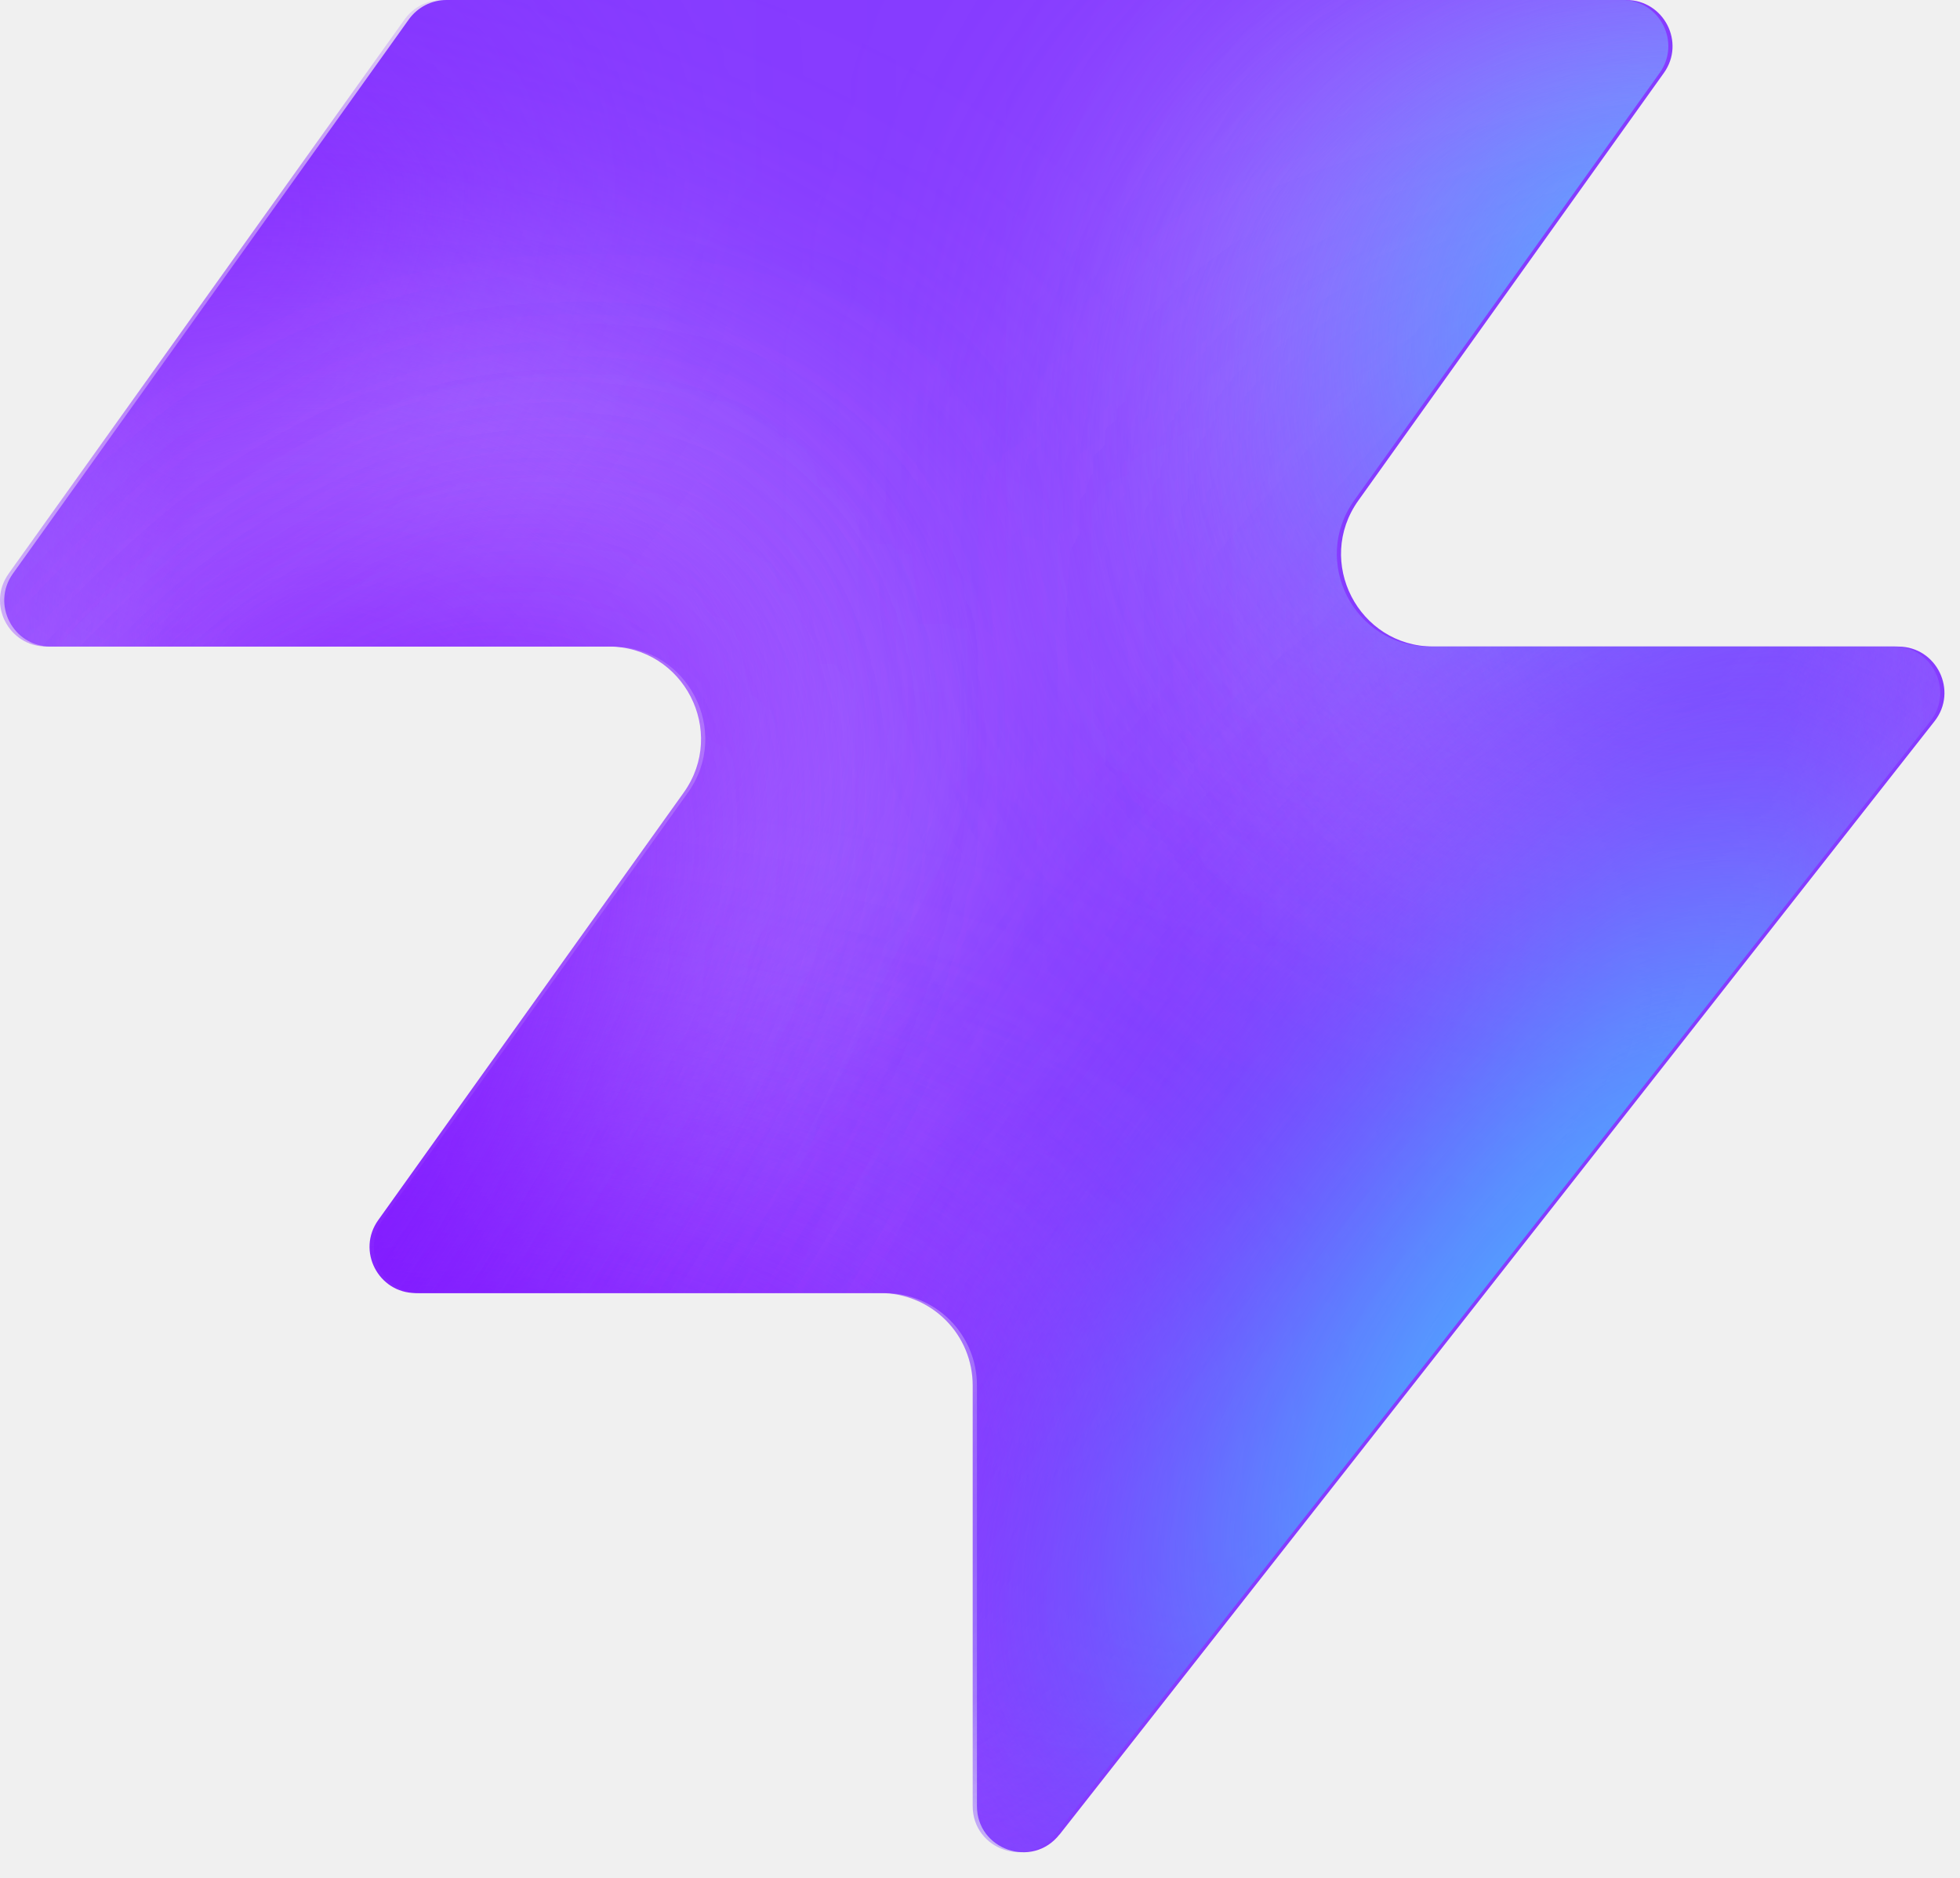
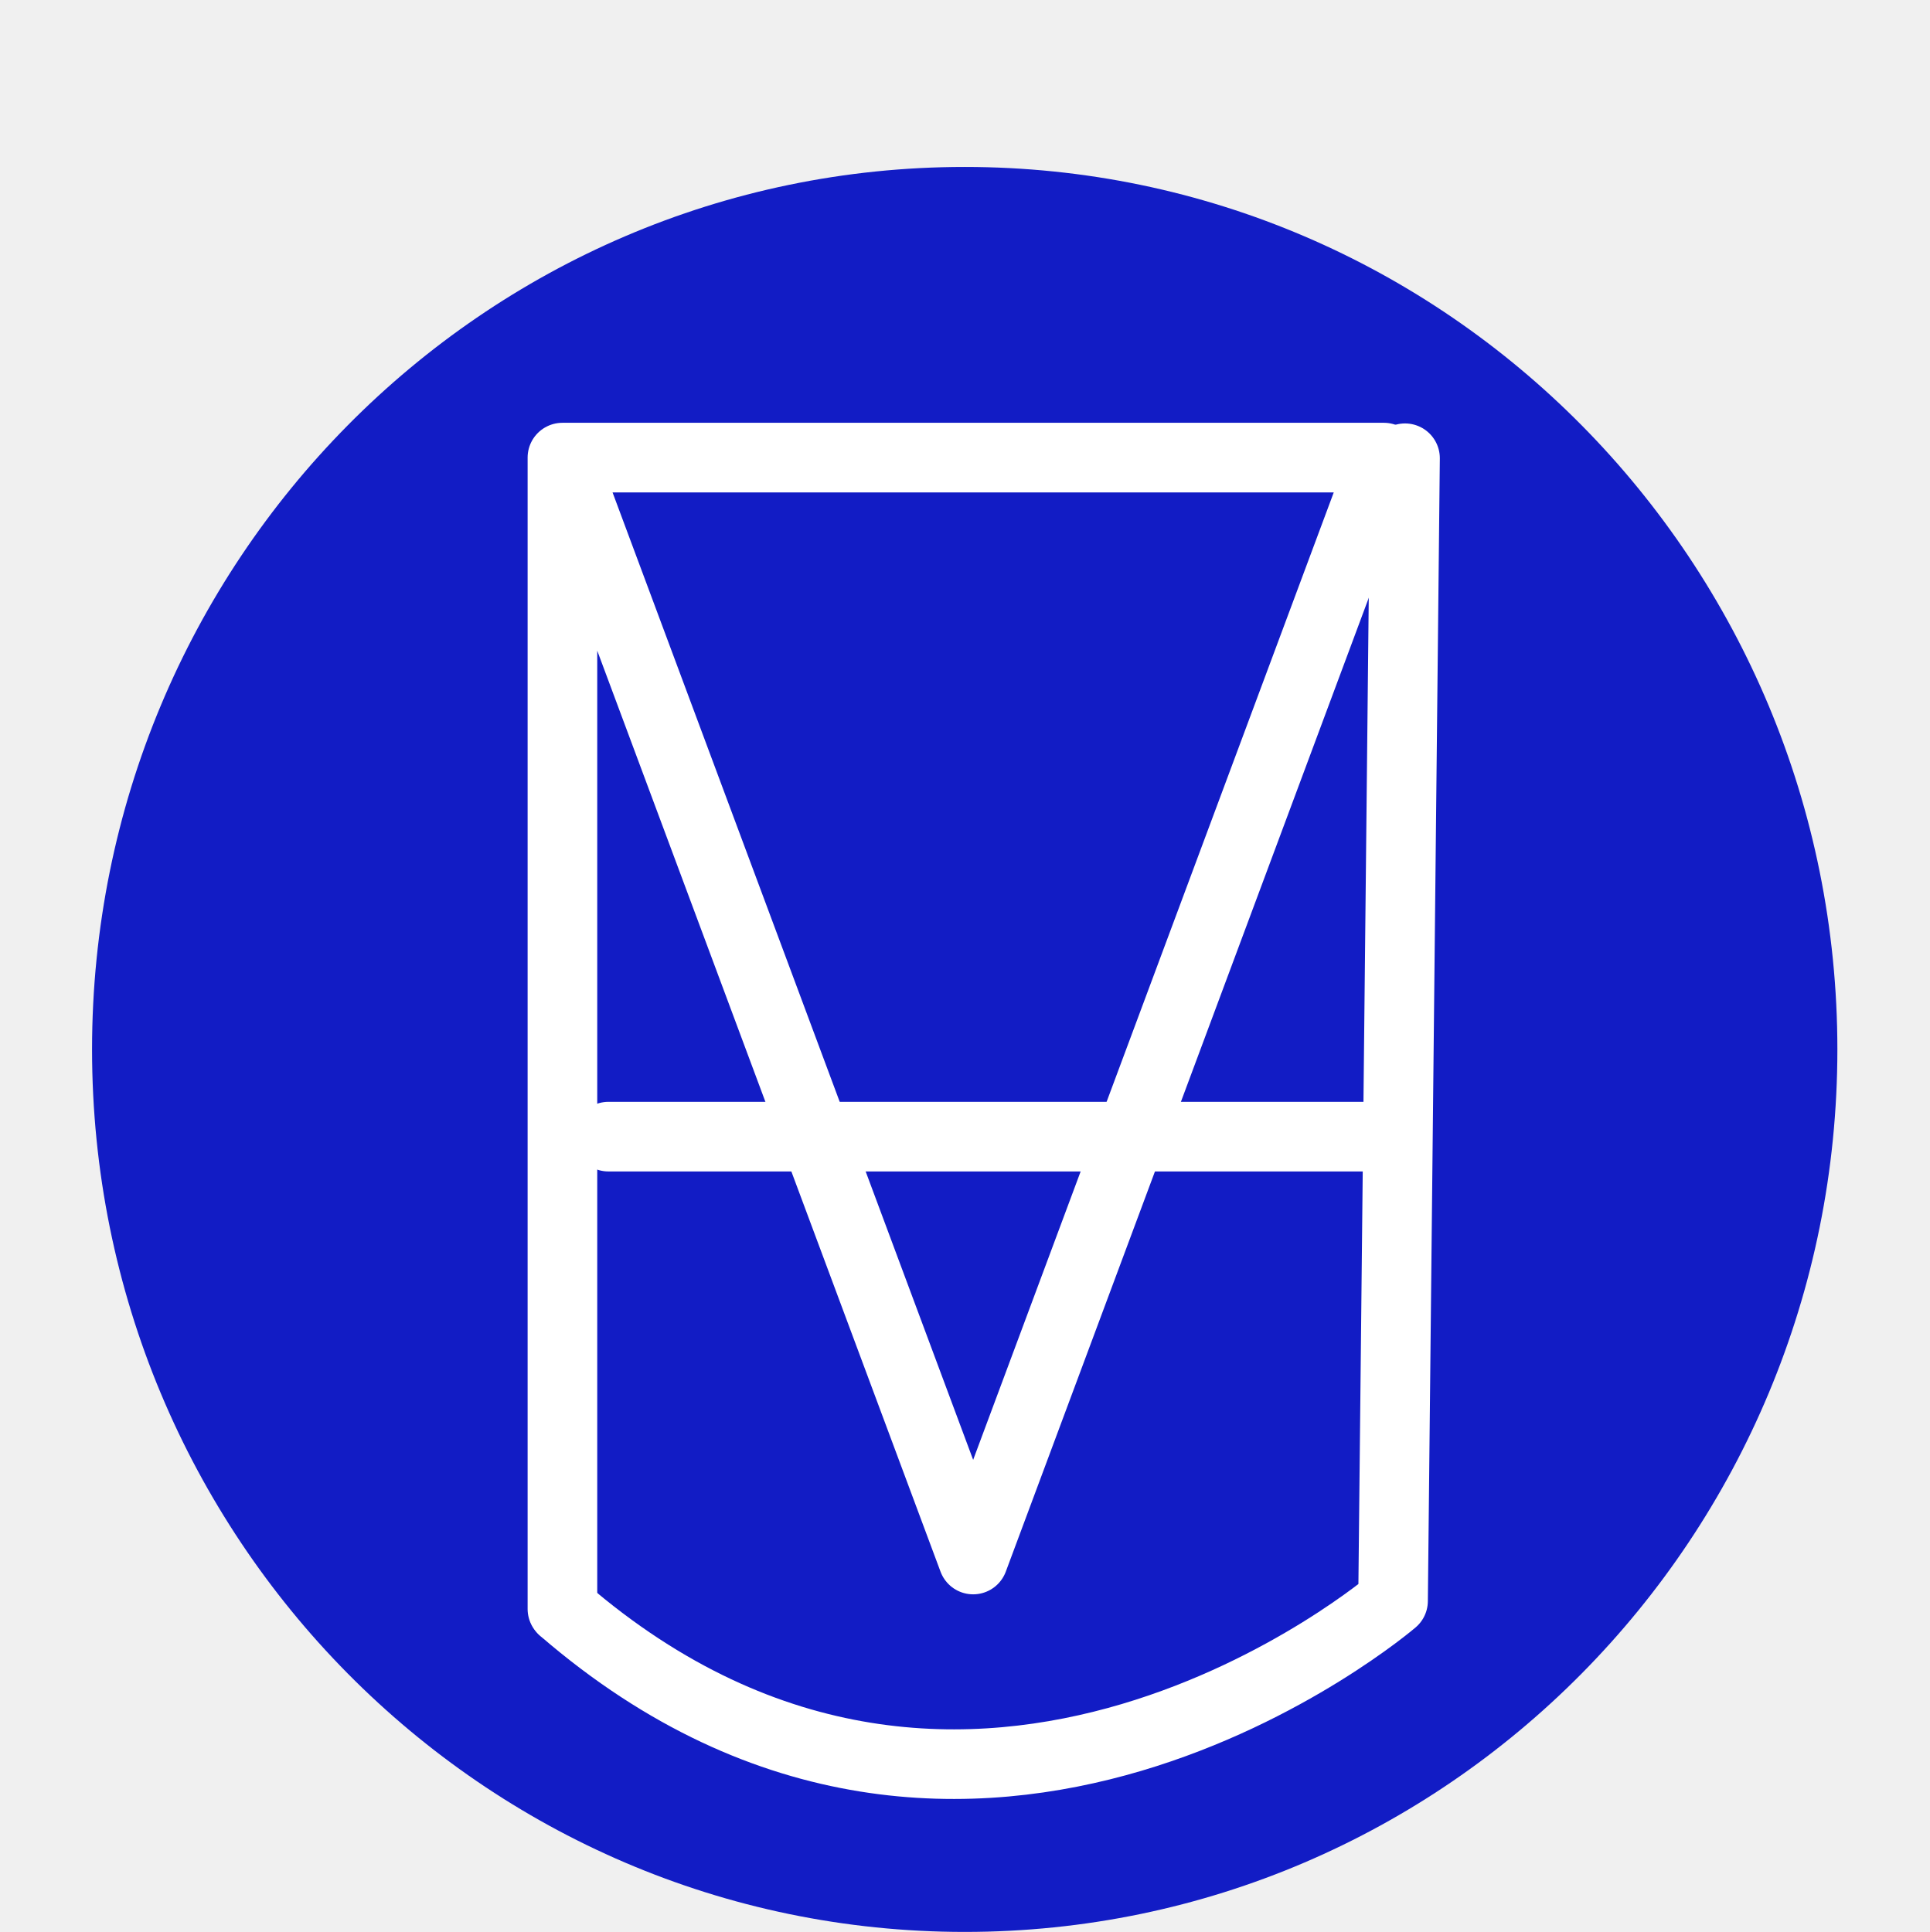
- <svg xmlns="http://www.w3.org/2000/svg" width="48" height="46" fill="none" viewBox="0 0 48 46">
-   <path fill="#863bff" d="M25.946 44.938c-.664.845-2.021.375-2.021-.698V33.937a2.26 2.26 0 0 0-2.262-2.262H10.287c-.92 0-1.456-1.04-.92-1.788l7.48-10.471c1.07-1.497 0-3.578-1.842-3.578H1.237c-.92 0-1.456-1.04-.92-1.788L10.013.474c.214-.297.556-.474.92-.474h28.894c.92 0 1.456 1.04.92 1.788l-7.48 10.471c-1.07 1.498 0 3.579 1.842 3.579h11.377c.943 0 1.473 1.088.89 1.83L25.947 44.94z" style="fill:#863bff;fill:color(display-p3 .525 .23 1);fill-opacity:1" />
-   <mask id="a" width="48" height="46" x="0" y="0" maskUnits="userSpaceOnUse" style="mask-type:alpha">
-     <path fill="#000" d="M25.842 44.938c-.664.844-2.021.375-2.021-.698V33.937a2.26 2.26 0 0 0-2.262-2.262H10.183c-.92 0-1.456-1.04-.92-1.788l7.48-10.471c1.07-1.498 0-3.579-1.842-3.579H1.133c-.92 0-1.456-1.04-.92-1.787L9.91.473c.214-.297.556-.474.92-.474h28.894c.92 0 1.456 1.04.92 1.788l-7.48 10.471c-1.07 1.498 0 3.578 1.842 3.578h11.377c.943 0 1.473 1.088.89 1.832L25.843 44.94z" style="fill:#000;fill-opacity:1" />
-   </mask>
-   <g mask="url(#a)">
-     <g filter="url(#b)">
-       <ellipse cx="5.508" cy="14.704" fill="#ede6ff" rx="5.508" ry="14.704" style="fill:#ede6ff;fill:color(display-p3 .927 .903 1);fill-opacity:1" transform="matrix(.00324 1 1 -.00324 -4.47 31.516)" />
-     </g>
-     <g filter="url(#c)">
-       <ellipse cx="10.399" cy="29.851" fill="#ede6ff" rx="10.399" ry="29.851" style="fill:#ede6ff;fill:color(display-p3 .927 .903 1);fill-opacity:1" transform="matrix(.00324 1 1 -.00324 -39.328 7.883)" />
-     </g>
-     <g filter="url(#d)">
-       <ellipse cx="5.508" cy="30.487" fill="#7e14ff" rx="5.508" ry="30.487" style="fill:#7e14ff;fill:color(display-p3 .492 .077 1);fill-opacity:1" transform="rotate(89.814 -25.913 -14.639)scale(1 -1)" />
-     </g>
-     <g filter="url(#e)">
-       <ellipse cx="5.508" cy="30.599" fill="#7e14ff" rx="5.508" ry="30.599" style="fill:#7e14ff;fill:color(display-p3 .492 .077 1);fill-opacity:1" transform="rotate(89.814 -32.644 -3.334)scale(1 -1)" />
-     </g>
-     <g filter="url(#f)">
-       <ellipse cx="5.508" cy="30.599" fill="#7e14ff" rx="5.508" ry="30.599" style="fill:#7e14ff;fill:color(display-p3 .492 .077 1);fill-opacity:1" transform="matrix(.00324 1 1 -.00324 -34.34 30.47)" />
-     </g>
-     <g filter="url(#g)">
-       <ellipse cx="14.072" cy="22.078" fill="#ede6ff" rx="14.072" ry="22.078" style="fill:#ede6ff;fill:color(display-p3 .927 .903 1);fill-opacity:1" transform="rotate(93.35 24.506 48.493)scale(-1 1)" />
-     </g>
-     <g filter="url(#h)">
-       <ellipse cx="3.47" cy="21.501" fill="#7e14ff" rx="3.47" ry="21.501" style="fill:#7e14ff;fill:color(display-p3 .492 .077 1);fill-opacity:1" transform="rotate(89.009 28.708 47.59)scale(-1 1)" />
-     </g>
-     <g filter="url(#i)">
-       <ellipse cx="3.47" cy="21.501" fill="#7e14ff" rx="3.47" ry="21.501" style="fill:#7e14ff;fill:color(display-p3 .492 .077 1);fill-opacity:1" transform="rotate(89.009 28.708 47.59)scale(-1 1)" />
-     </g>
-     <g filter="url(#j)">
-       <ellipse cx=".387" cy="8.972" fill="#7e14ff" rx="4.407" ry="29.108" style="fill:#7e14ff;fill:color(display-p3 .492 .077 1);fill-opacity:1" transform="rotate(39.51 .387 8.972)" />
-     </g>
-     <g filter="url(#k)">
-       <ellipse cx="47.523" cy="-6.092" fill="#7e14ff" rx="4.407" ry="29.108" style="fill:#7e14ff;fill:color(display-p3 .492 .077 1);fill-opacity:1" transform="rotate(37.892 47.523 -6.092)" />
-     </g>
-     <g filter="url(#l)">
-       <ellipse cx="41.412" cy="6.333" fill="#47bfff" rx="5.971" ry="9.665" style="fill:#47bfff;fill:color(display-p3 .28 .748 1);fill-opacity:1" transform="rotate(37.892 41.412 6.333)" />
-     </g>
-     <g filter="url(#m)">
-       <ellipse cx="-1.879" cy="38.332" fill="#7e14ff" rx="4.407" ry="29.108" style="fill:#7e14ff;fill:color(display-p3 .492 .077 1);fill-opacity:1" transform="rotate(37.892 -1.88 38.332)" />
-     </g>
-     <g filter="url(#n)">
-       <ellipse cx="-1.879" cy="38.332" fill="#7e14ff" rx="4.407" ry="29.108" style="fill:#7e14ff;fill:color(display-p3 .492 .077 1);fill-opacity:1" transform="rotate(37.892 -1.88 38.332)" />
-     </g>
-     <g filter="url(#o)">
-       <ellipse cx="35.651" cy="29.907" fill="#7e14ff" rx="4.407" ry="29.108" style="fill:#7e14ff;fill:color(display-p3 .492 .077 1);fill-opacity:1" transform="rotate(37.892 35.651 29.907)" />
-     </g>
-     <g filter="url(#p)">
-       <ellipse cx="38.418" cy="32.4" fill="#47bfff" rx="5.971" ry="15.297" style="fill:#47bfff;fill:color(display-p3 .28 .748 1);fill-opacity:1" transform="rotate(37.892 38.418 32.4)" />
-     </g>
+ <svg xmlns="http://www.w3.org/2000/svg" width="24" height="24.036" viewBox="0 0 24 24.036" fill="none" stroke="currentColor" stroke-width="2" stroke-linecap="round" stroke-linejoin="round" class="icon icon-tabler icons-tabler-outline icon-tabler-letter-v" version="1.1" id="svg2">
+   <defs id="defs2" />
+   <ellipse style="fill:#121cc5;fill-opacity:1;stroke:none;stroke-width:1.6;stroke-linecap:round;stroke-linejoin:round;paint-order:markers stroke fill" id="path3" cx="12" cy="13.056" rx="10.855" ry="10.979" />
+   <g id="g5" style="stroke-width:0.866;stroke-dasharray:none">
+     <path stroke="none" d="M 0,0 H 24 V 24 H 0 Z" fill="none" id="path1" style="stroke-width:0.866;stroke-dasharray:none" />
+     <path d="M 17.214,5.693 12.105,19.402 6.996,5.693 V 20.017 5.693 Z" id="path2" style="fill:#121cc5;fill-opacity:1;stroke:#ffffff;stroke-width:0.866;stroke-dasharray:none;stroke-opacity:1" />
+     <path style="fill:#9da1f6;fill-opacity:1;stroke:#ffffff;stroke-width:0.866;stroke-linecap:round;stroke-linejoin:round;stroke-dasharray:none;stroke-opacity:1;paint-order:markers stroke fill" d="M 7.568,14.141 H 17.129 Z" id="path4" />
+     <path style="fill:none;fill-opacity:1;stroke:#ffffff;stroke-width:0.866;stroke-linecap:round;stroke-linejoin:round;stroke-dasharray:none;stroke-opacity:1;paint-order:markers stroke fill" d="M 17.477,5.701 17.328,19.917 c 0,0 -5.241,4.494 -10.32,0.112" id="path5" />
  </g>
-   <defs>
-     <filter id="b" width="60.045" height="41.654" x="-19.77" y="16.149" color-interpolation-filters="sRGB" filterUnits="userSpaceOnUse">
-       <feFlood flood-opacity="0" result="BackgroundImageFix" />
-       <feBlend in="SourceGraphic" in2="BackgroundImageFix" result="shape" />
-       <feGaussianBlur result="effect1_foregroundBlur_2002_17158" stdDeviation="7.659" />
-     </filter>
-     <filter id="c" width="90.34" height="51.437" x="-54.613" y="-7.533" color-interpolation-filters="sRGB" filterUnits="userSpaceOnUse">
-       <feFlood flood-opacity="0" result="BackgroundImageFix" />
-       <feBlend in="SourceGraphic" in2="BackgroundImageFix" result="shape" />
-       <feGaussianBlur result="effect1_foregroundBlur_2002_17158" stdDeviation="7.659" />
-     </filter>
-     <filter id="d" width="79.355" height="29.4" x="-49.64" y="2.03" color-interpolation-filters="sRGB" filterUnits="userSpaceOnUse">
-       <feFlood flood-opacity="0" result="BackgroundImageFix" />
-       <feBlend in="SourceGraphic" in2="BackgroundImageFix" result="shape" />
-       <feGaussianBlur result="effect1_foregroundBlur_2002_17158" stdDeviation="4.596" />
-     </filter>
-     <filter id="e" width="79.579" height="29.4" x="-45.045" y="20.029" color-interpolation-filters="sRGB" filterUnits="userSpaceOnUse">
-       <feFlood flood-opacity="0" result="BackgroundImageFix" />
-       <feBlend in="SourceGraphic" in2="BackgroundImageFix" result="shape" />
-       <feGaussianBlur result="effect1_foregroundBlur_2002_17158" stdDeviation="4.596" />
-     </filter>
-     <filter id="f" width="79.579" height="29.4" x="-43.513" y="21.178" color-interpolation-filters="sRGB" filterUnits="userSpaceOnUse">
-       <feFlood flood-opacity="0" result="BackgroundImageFix" />
-       <feBlend in="SourceGraphic" in2="BackgroundImageFix" result="shape" />
-       <feGaussianBlur result="effect1_foregroundBlur_2002_17158" stdDeviation="4.596" />
-     </filter>
-     <filter id="g" width="74.749" height="58.852" x="15.756" y="-17.901" color-interpolation-filters="sRGB" filterUnits="userSpaceOnUse">
-       <feFlood flood-opacity="0" result="BackgroundImageFix" />
-       <feBlend in="SourceGraphic" in2="BackgroundImageFix" result="shape" />
-       <feGaussianBlur result="effect1_foregroundBlur_2002_17158" stdDeviation="7.659" />
-     </filter>
-     <filter id="h" width="61.377" height="25.362" x="23.548" y="2.284" color-interpolation-filters="sRGB" filterUnits="userSpaceOnUse">
-       <feFlood flood-opacity="0" result="BackgroundImageFix" />
-       <feBlend in="SourceGraphic" in2="BackgroundImageFix" result="shape" />
-       <feGaussianBlur result="effect1_foregroundBlur_2002_17158" stdDeviation="4.596" />
-     </filter>
-     <filter id="i" width="61.377" height="25.362" x="23.548" y="2.284" color-interpolation-filters="sRGB" filterUnits="userSpaceOnUse">
-       <feFlood flood-opacity="0" result="BackgroundImageFix" />
-       <feBlend in="SourceGraphic" in2="BackgroundImageFix" result="shape" />
-       <feGaussianBlur result="effect1_foregroundBlur_2002_17158" stdDeviation="4.596" />
-     </filter>
-     <filter id="j" width="56.045" height="63.649" x="-27.636" y="-22.853" color-interpolation-filters="sRGB" filterUnits="userSpaceOnUse">
-       <feFlood flood-opacity="0" result="BackgroundImageFix" />
-       <feBlend in="SourceGraphic" in2="BackgroundImageFix" result="shape" />
-       <feGaussianBlur result="effect1_foregroundBlur_2002_17158" stdDeviation="4.596" />
-     </filter>
-     <filter id="k" width="54.814" height="64.646" x="20.116" y="-38.415" color-interpolation-filters="sRGB" filterUnits="userSpaceOnUse">
-       <feFlood flood-opacity="0" result="BackgroundImageFix" />
-       <feBlend in="SourceGraphic" in2="BackgroundImageFix" result="shape" />
-       <feGaussianBlur result="effect1_foregroundBlur_2002_17158" stdDeviation="4.596" />
-     </filter>
-     <filter id="l" width="33.541" height="35.313" x="24.641" y="-11.323" color-interpolation-filters="sRGB" filterUnits="userSpaceOnUse">
-       <feFlood flood-opacity="0" result="BackgroundImageFix" />
-       <feBlend in="SourceGraphic" in2="BackgroundImageFix" result="shape" />
-       <feGaussianBlur result="effect1_foregroundBlur_2002_17158" stdDeviation="4.596" />
-     </filter>
-     <filter id="m" width="54.814" height="64.646" x="-29.286" y="6.009" color-interpolation-filters="sRGB" filterUnits="userSpaceOnUse">
-       <feFlood flood-opacity="0" result="BackgroundImageFix" />
-       <feBlend in="SourceGraphic" in2="BackgroundImageFix" result="shape" />
-       <feGaussianBlur result="effect1_foregroundBlur_2002_17158" stdDeviation="4.596" />
-     </filter>
-     <filter id="n" width="54.814" height="64.646" x="-29.286" y="6.009" color-interpolation-filters="sRGB" filterUnits="userSpaceOnUse">
-       <feFlood flood-opacity="0" result="BackgroundImageFix" />
-       <feBlend in="SourceGraphic" in2="BackgroundImageFix" result="shape" />
-       <feGaussianBlur result="effect1_foregroundBlur_2002_17158" stdDeviation="4.596" />
-     </filter>
-     <filter id="o" width="54.814" height="64.646" x="8.244" y="-2.416" color-interpolation-filters="sRGB" filterUnits="userSpaceOnUse">
-       <feFlood flood-opacity="0" result="BackgroundImageFix" />
-       <feBlend in="SourceGraphic" in2="BackgroundImageFix" result="shape" />
-       <feGaussianBlur result="effect1_foregroundBlur_2002_17158" stdDeviation="4.596" />
-     </filter>
-     <filter id="p" width="39.409" height="43.623" x="18.713" y="10.588" color-interpolation-filters="sRGB" filterUnits="userSpaceOnUse">
-       <feFlood flood-opacity="0" result="BackgroundImageFix" />
-       <feBlend in="SourceGraphic" in2="BackgroundImageFix" result="shape" />
-       <feGaussianBlur result="effect1_foregroundBlur_2002_17158" stdDeviation="4.596" />
-     </filter>
-   </defs>
</svg>
